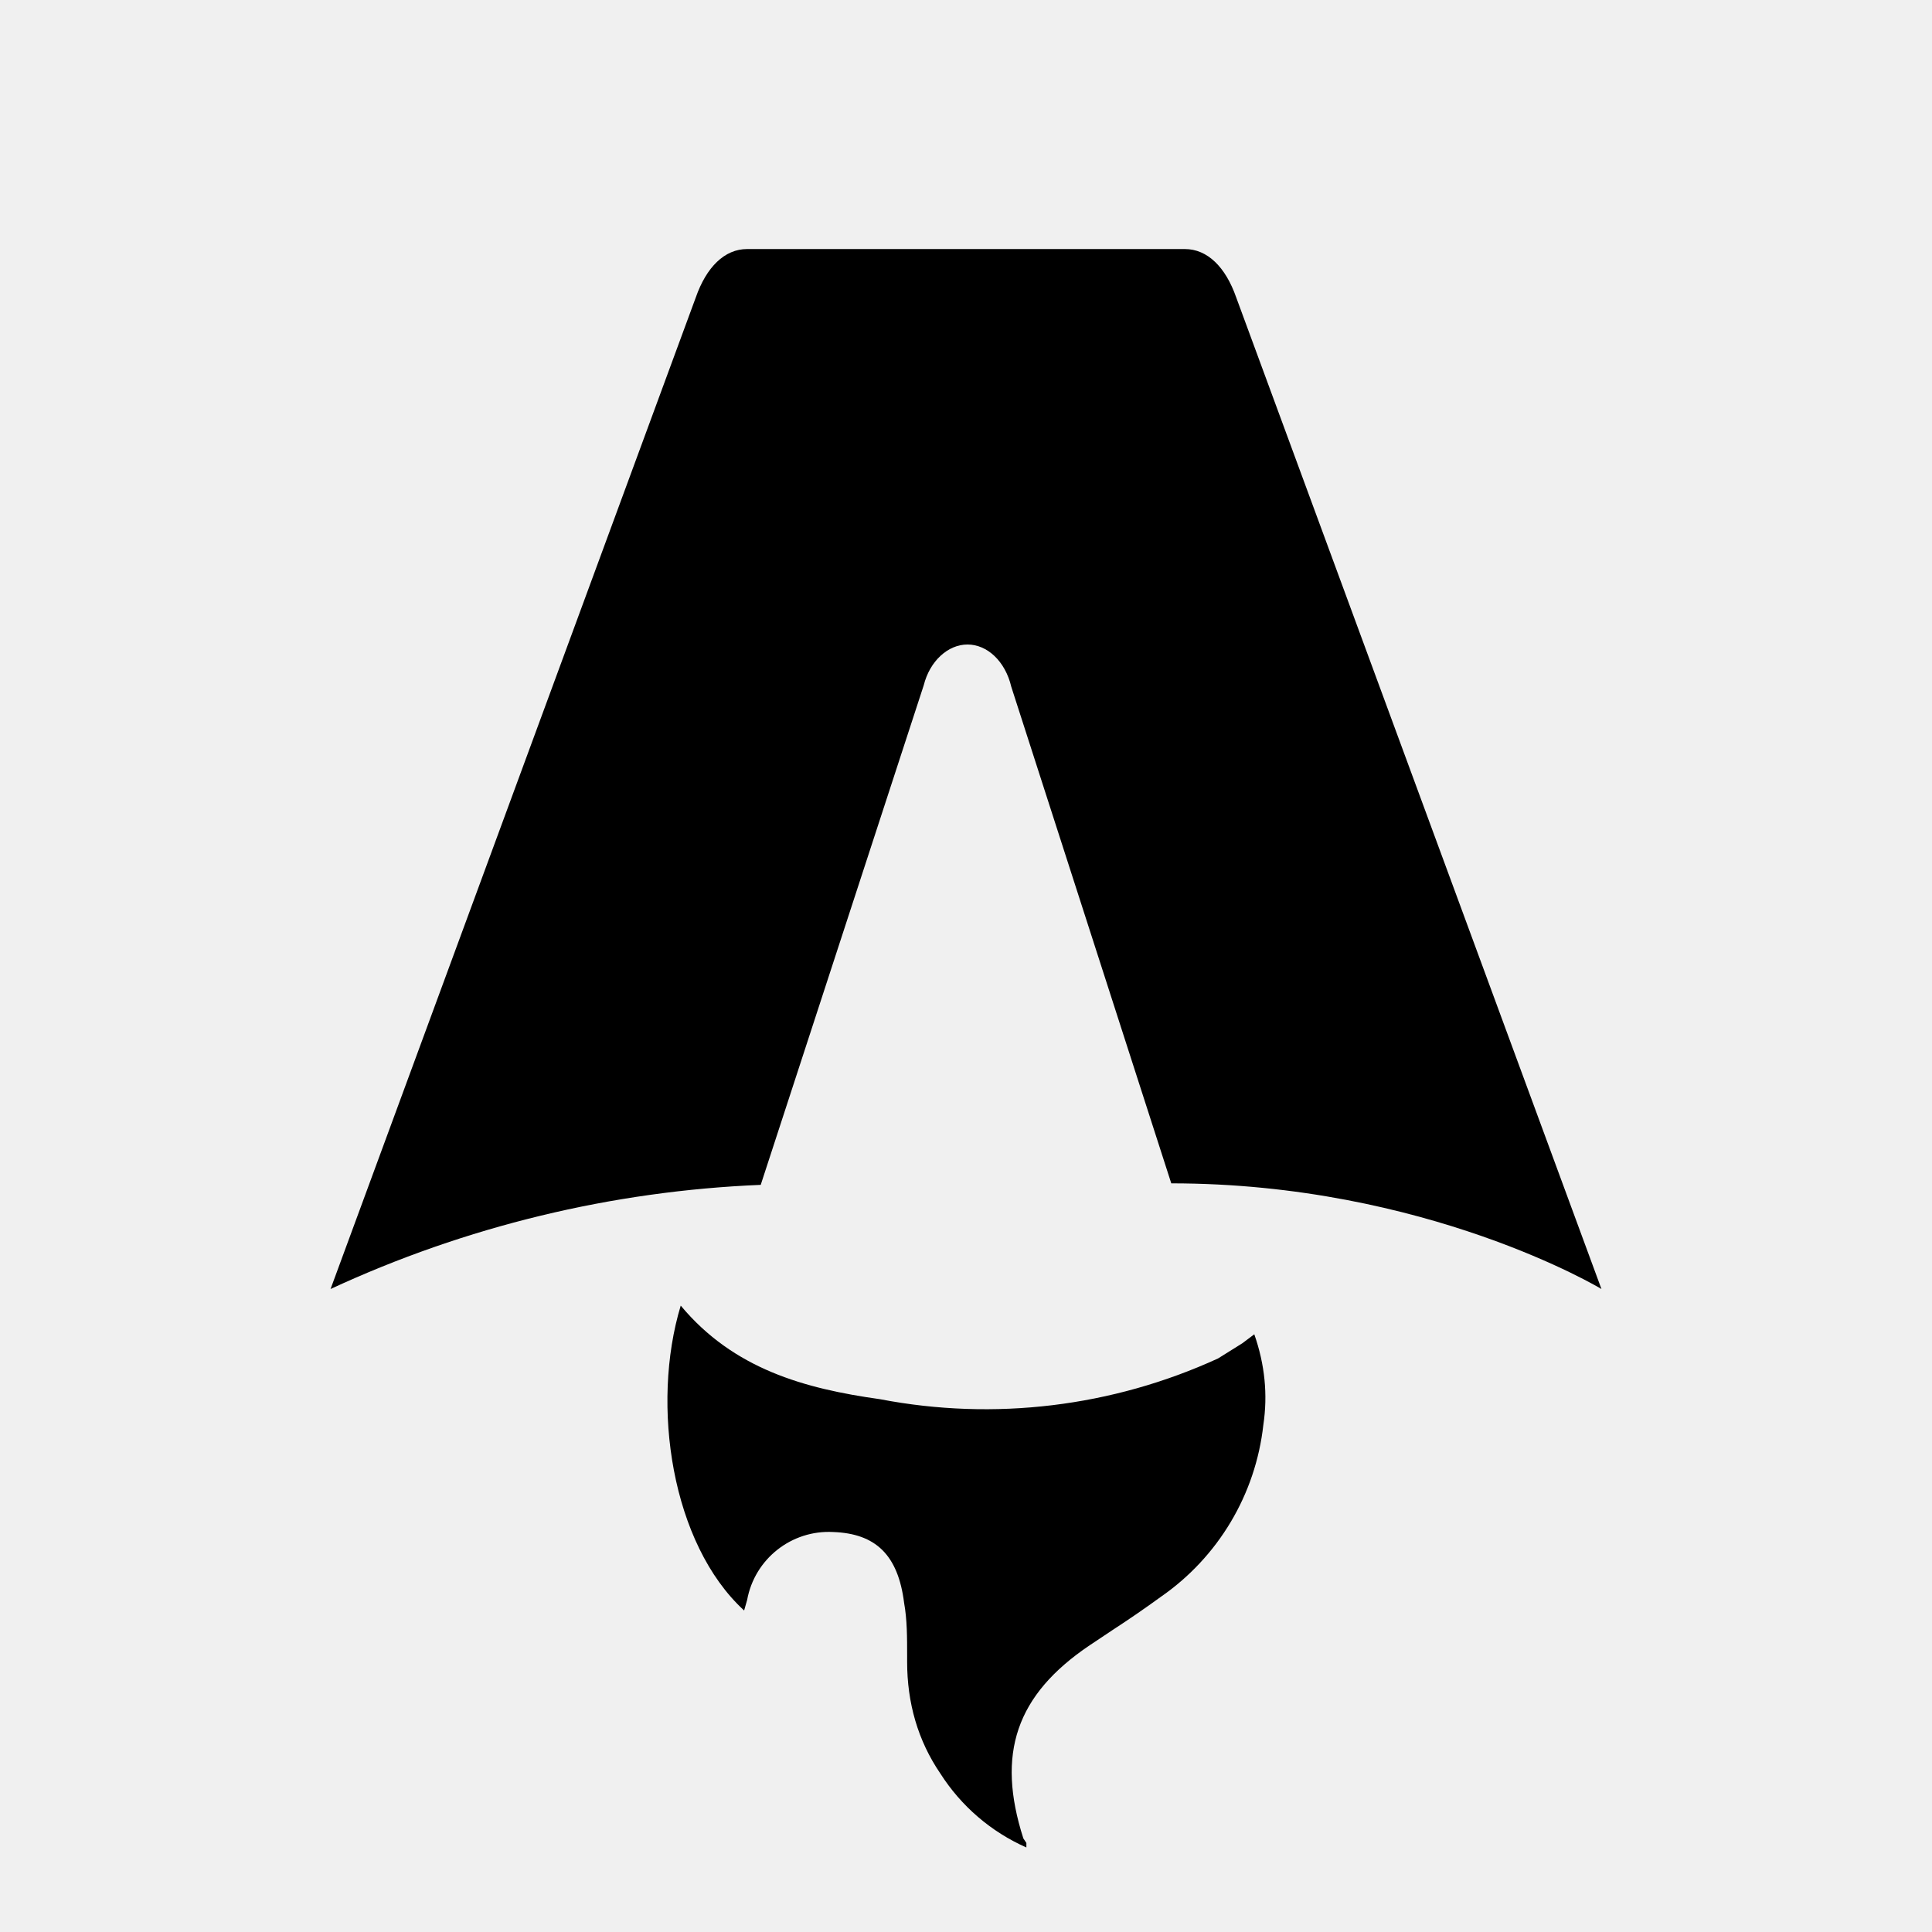
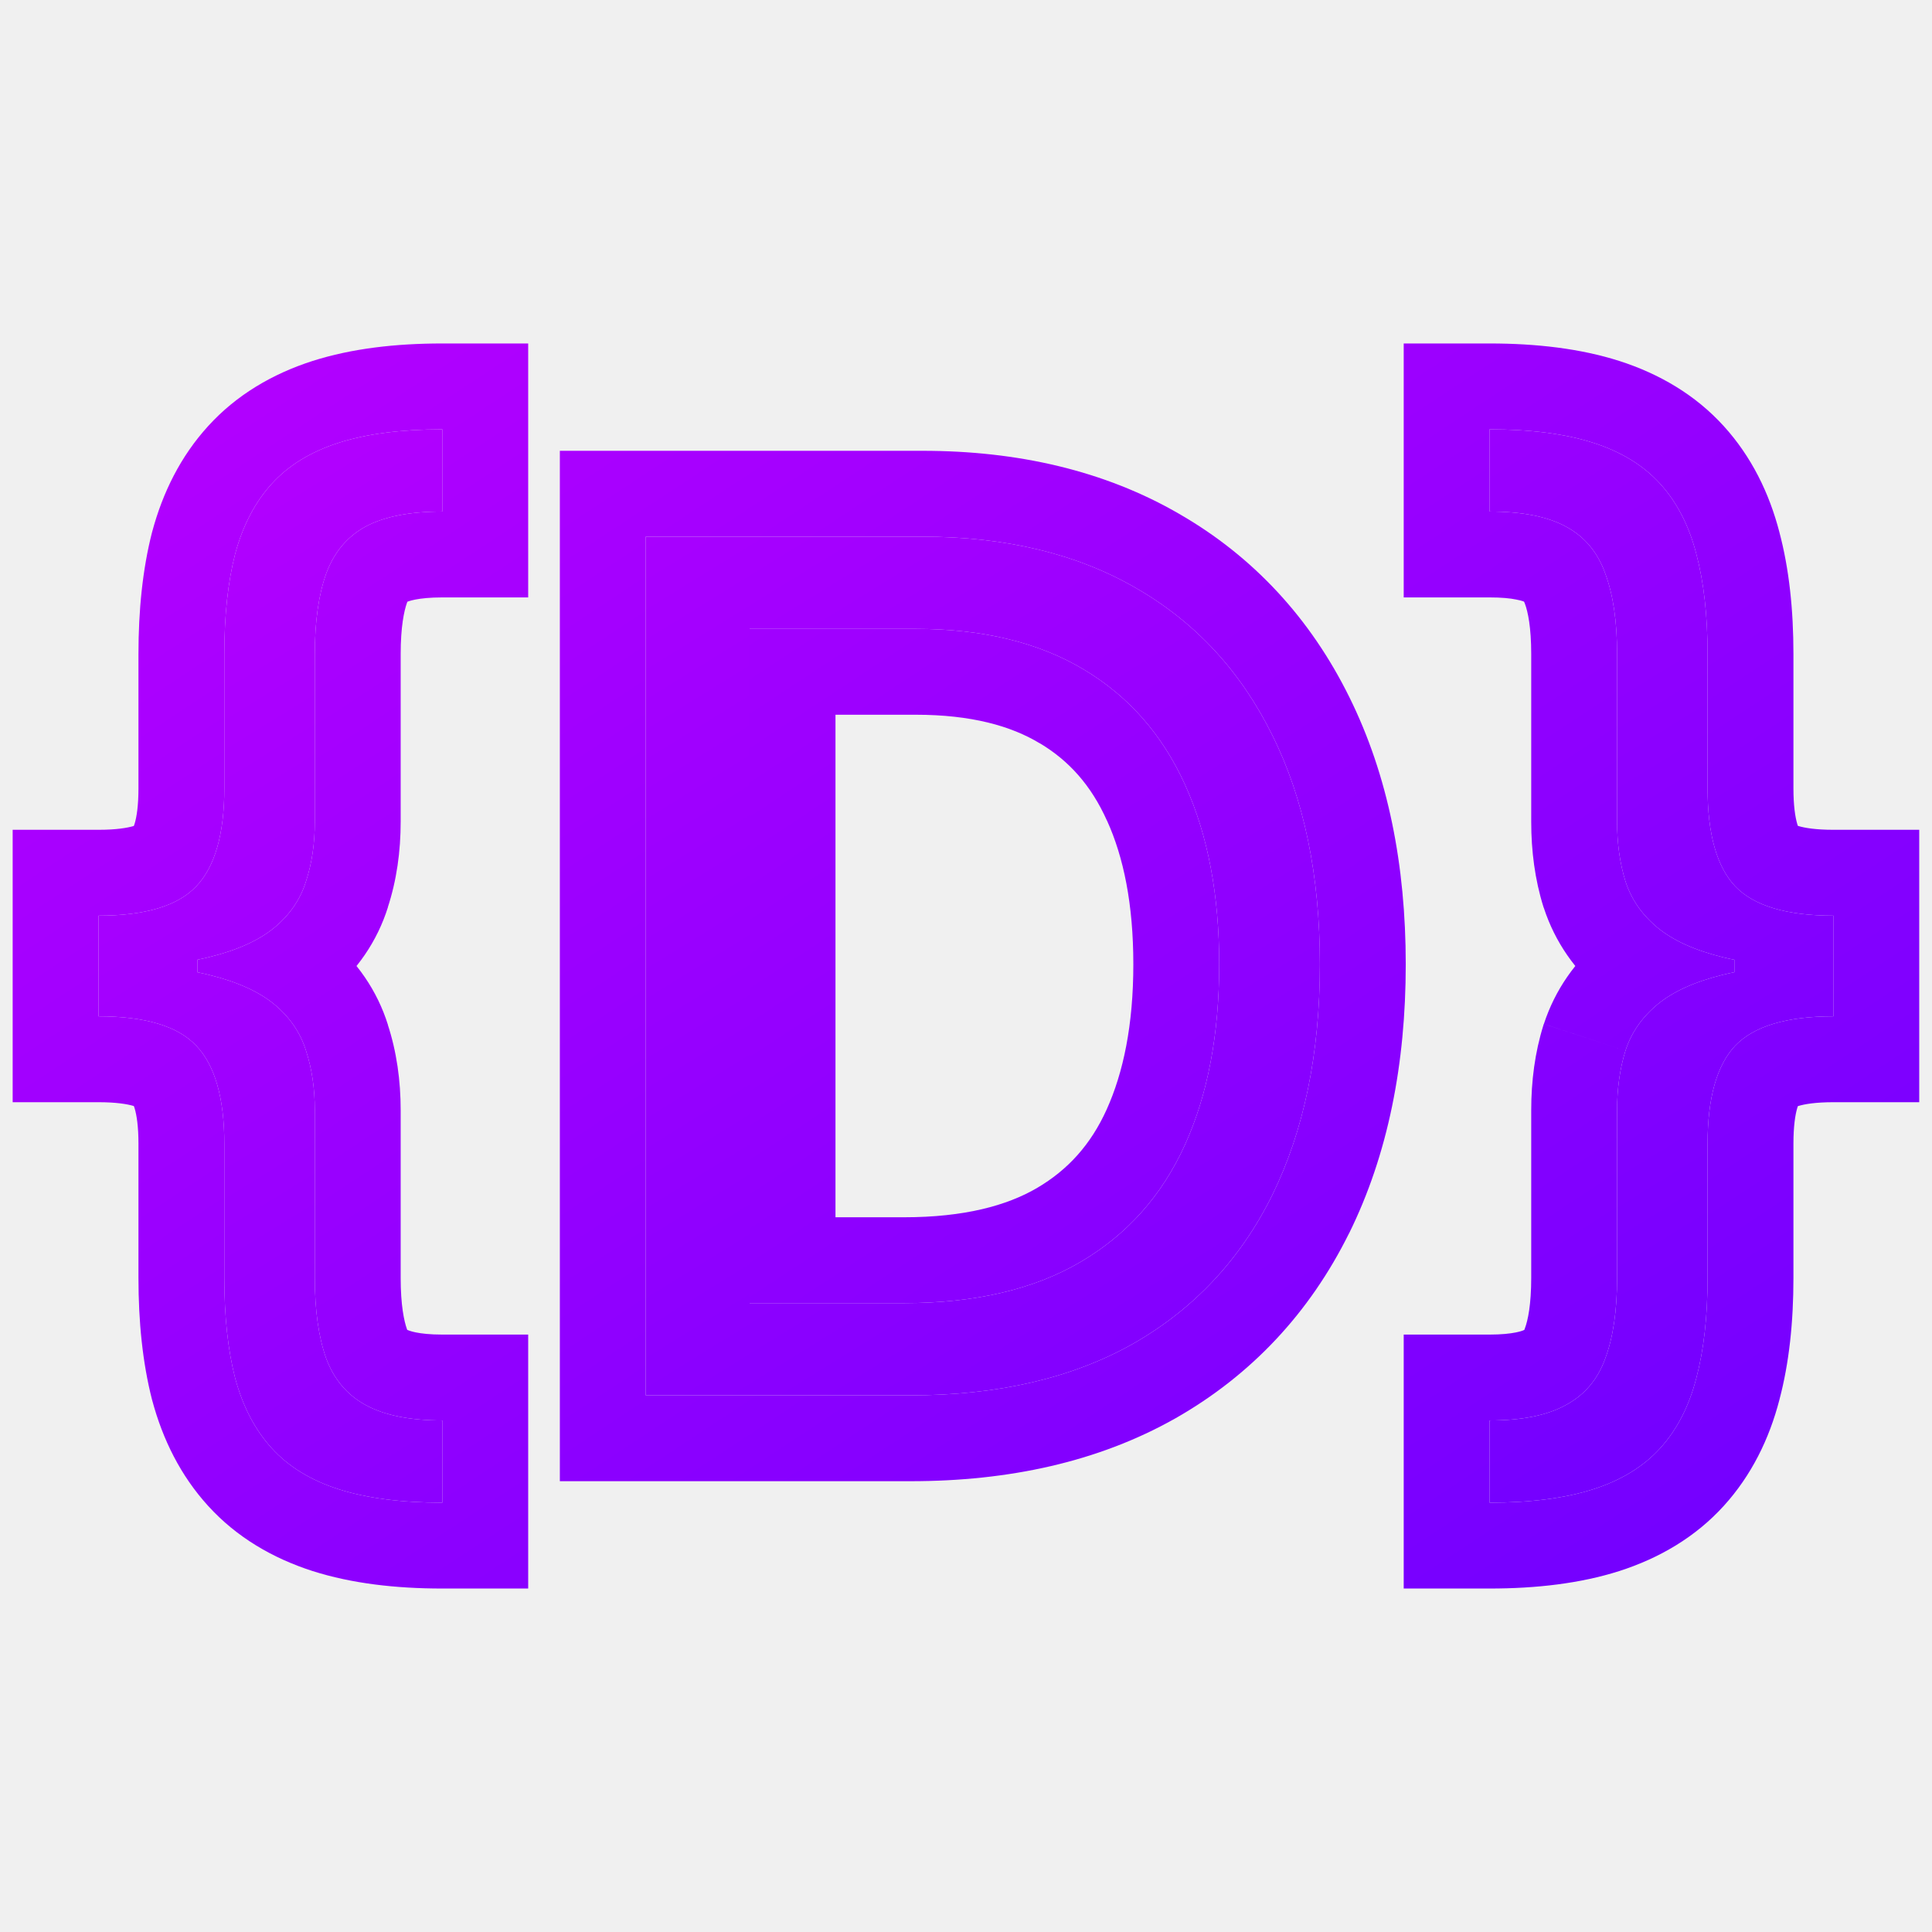
- <svg xmlns="http://www.w3.org/2000/svg" fill="none" viewBox="0 0 128 128">
-   <path d="M50.4 78.5a75.1 75.1 0 0 0-28.5 6.9l24.2-65.7c.7-2 1.9-3.2 3.4-3.2h29c1.5 0 2.7 1.2 3.4 3.2l24.2 65.7s-11.6-7-28.5-7L67 45.5c-.4-1.7-1.6-2.8-2.9-2.8-1.3 0-2.5 1.1-2.9 2.7L50.4 78.5Zm-1.1 28.2Zm-4.2-20.2c-2 6.6-.6 15.8 4.2 20.2a17.5 17.5 0 0 1 .2-.7 5.5 5.5 0 0 1 5.7-4.5c2.8.1 4.3 1.5 4.7 4.7.2 1.1.2 2.3.2 3.5v.4c0 2.7.7 5.2 2.2 7.4a13 13 0 0 0 5.7 4.9v-.3l-.2-.3c-1.8-5.6-.5-9.5 4.4-12.8l1.5-1a73 73 0 0 0 3.2-2.2 16 16 0 0 0 6.8-11.4c.3-2 .1-4-.6-6l-.8.6-1.6 1a37 37 0 0 1-22.4 2.7c-5-.7-9.7-2-13.2-6.2Z" />
-   <style>
-         path { fill: #000; }
-         @media (prefers-color-scheme: dark) {
-             path { fill: #FFF; }
-         }
-     </style>
+ <svg xmlns="http://www.w3.org/2000/svg" width="18" height="18" viewBox="0 0 18 18" fill="none">
+   <defs>
+     <linearGradient id="brandGrad" x1="0%" y1="0%" x2="100%" y2="100%">
+       <stop offset="0%" stop-color="#b700ff" />
+       <stop offset="100%" stop-color="#6f00ff" />
+     </linearGradient>
+   </defs>
+   <mask id="path-2-outside-1_1413_3" maskUnits="userSpaceOnUse" x="0" y="3" width="18" height="12" fill="black">
+     <rect fill="white" y="3" width="18" height="12" />
+     <path d="M0.918 9.016V8.531C1.353 8.531 1.656 8.44 1.828 8.258C2.002 8.076 2.09 7.771 2.09 7.344V6.094C2.09 5.734 2.123 5.423 2.191 5.16C2.262 4.897 2.375 4.68 2.531 4.508C2.687 4.336 2.896 4.208 3.156 4.125C3.416 4.042 3.738 4 4.121 4V4.766C3.819 4.766 3.581 4.812 3.406 4.906C3.234 5 3.112 5.146 3.039 5.344C2.969 5.539 2.933 5.789 2.933 6.094V7.656C2.933 7.859 2.906 8.044 2.851 8.211C2.799 8.378 2.702 8.521 2.558 8.641C2.415 8.76 2.211 8.853 1.945 8.918C1.682 8.983 1.34 9.016 0.918 9.016ZM4.121 14C3.738 14 3.416 13.958 3.156 13.875C2.896 13.792 2.687 13.664 2.531 13.492C2.375 13.32 2.262 13.103 2.191 12.84C2.123 12.577 2.09 12.266 2.09 11.906V10.656C2.09 10.229 2.002 9.924 1.828 9.742C1.656 9.56 1.353 9.469 0.918 9.469V8.984C1.34 8.984 1.682 9.017 1.945 9.082C2.211 9.147 2.415 9.24 2.558 9.359C2.702 9.479 2.799 9.622 2.851 9.789C2.906 9.956 2.933 10.141 2.933 10.344V11.906C2.933 12.211 2.969 12.461 3.039 12.656C3.112 12.852 3.234 12.996 3.406 13.09C3.581 13.186 3.819 13.234 4.121 13.234V14ZM0.918 9.469V8.531H1.84V9.469H0.918ZM8.484 13H6.016V5H8.594C9.37 5 10.034 5.16 10.586 5.48C11.138 5.798 11.561 6.255 11.855 6.852C12.15 7.445 12.297 8.156 12.297 8.984C12.297 9.818 12.148 10.535 11.852 11.137C11.555 11.736 11.122 12.197 10.555 12.52C9.987 12.84 9.297 13 8.484 13ZM6.984 12.141H8.422C9.083 12.141 9.632 12.013 10.066 11.758C10.501 11.503 10.825 11.139 11.039 10.668C11.253 10.197 11.359 9.635 11.359 8.984C11.359 8.339 11.254 7.783 11.043 7.316C10.832 6.848 10.517 6.488 10.098 6.238C9.678 5.986 9.156 5.859 8.531 5.859H6.984V12.141ZM17.081 8.984V9.469C16.646 9.469 16.342 9.56 16.167 9.742C15.995 9.924 15.909 10.229 15.909 10.656V11.906C15.909 12.266 15.874 12.577 15.804 12.84C15.736 13.103 15.624 13.32 15.468 13.492C15.312 13.664 15.103 13.792 14.843 13.875C14.583 13.958 14.261 14 13.878 14V13.234C14.18 13.234 14.417 13.186 14.589 13.09C14.764 12.996 14.886 12.852 14.956 12.656C15.029 12.461 15.066 12.211 15.066 11.906V10.344C15.066 10.141 15.092 9.956 15.144 9.789C15.198 9.622 15.297 9.479 15.441 9.359C15.584 9.24 15.787 9.147 16.05 9.082C16.316 9.017 16.659 8.984 17.081 8.984ZM13.878 4C14.261 4 14.583 4.042 14.843 4.125C15.103 4.208 15.312 4.336 15.468 4.508C15.624 4.68 15.736 4.897 15.804 5.16C15.874 5.423 15.909 5.734 15.909 6.094V7.344C15.909 7.771 15.995 8.076 16.167 8.258C16.342 8.44 16.646 8.531 17.081 8.531V9.016C16.659 9.016 16.316 8.983 16.05 8.918C15.787 8.853 15.584 8.76 15.441 8.641C15.297 8.521 15.198 8.378 15.144 8.211C15.092 8.044 15.066 7.859 15.066 7.656V6.094C15.066 5.789 15.029 5.539 14.956 5.344C14.886 5.146 14.764 5 14.589 4.906C14.417 4.812 14.18 4.766 13.878 4.766V4ZM17.081 8.531V9.469H16.159V8.531H17.081Z" />
+   </mask>
+   <path d="M0.918 9.016V8.531C1.353 8.531 1.656 8.44 1.828 8.258C2.002 8.076 2.09 7.771 2.09 7.344V6.094C2.09 5.734 2.123 5.423 2.191 5.16C2.262 4.897 2.375 4.68 2.531 4.508C2.687 4.336 2.896 4.208 3.156 4.125C3.416 4.042 3.738 4 4.121 4V4.766C3.819 4.766 3.581 4.812 3.406 4.906C3.234 5 3.112 5.146 3.039 5.344C2.969 5.539 2.933 5.789 2.933 6.094V7.656C2.933 7.859 2.906 8.044 2.851 8.211C2.799 8.378 2.702 8.521 2.558 8.641C2.415 8.76 2.211 8.853 1.945 8.918C1.682 8.983 1.34 9.016 0.918 9.016ZM4.121 14C3.738 14 3.416 13.958 3.156 13.875C2.896 13.792 2.687 13.664 2.531 13.492C2.375 13.32 2.262 13.103 2.191 12.84C2.123 12.577 2.09 12.266 2.09 11.906V10.656C2.09 10.229 2.002 9.924 1.828 9.742C1.656 9.56 1.353 9.469 0.918 9.469V8.984C1.34 8.984 1.682 9.017 1.945 9.082C2.211 9.147 2.415 9.24 2.558 9.359C2.702 9.479 2.799 9.622 2.851 9.789C2.906 9.956 2.933 10.141 2.933 10.344V11.906C2.933 12.211 2.969 12.461 3.039 12.656C3.112 12.852 3.234 12.996 3.406 13.09C3.581 13.186 3.819 13.234 4.121 13.234V14ZM0.918 9.469V8.531H1.84V9.469H0.918ZM8.484 13H6.016V5H8.594C9.37 5 10.034 5.16 10.586 5.48C11.138 5.798 11.561 6.255 11.855 6.852C12.15 7.445 12.297 8.156 12.297 8.984C12.297 9.818 12.148 10.535 11.852 11.137C11.555 11.736 11.122 12.197 10.555 12.52C9.987 12.84 9.297 13 8.484 13ZM6.984 12.141H8.422C9.083 12.141 9.632 12.013 10.066 11.758C10.501 11.503 10.825 11.139 11.039 10.668C11.253 10.197 11.359 9.635 11.359 8.984C11.359 8.339 11.254 7.783 11.043 7.316C10.832 6.848 10.517 6.488 10.098 6.238C9.678 5.986 9.156 5.859 8.531 5.859H6.984V12.141ZM17.081 8.984V9.469C16.646 9.469 16.342 9.56 16.167 9.742C15.995 9.924 15.909 10.229 15.909 10.656V11.906C15.909 12.266 15.874 12.577 15.804 12.84C15.736 13.103 15.624 13.32 15.468 13.492C15.312 13.664 15.103 13.792 14.843 13.875C14.583 13.958 14.261 14 13.878 14V13.234C14.18 13.234 14.417 13.186 14.589 13.09C14.764 12.996 14.886 12.852 14.956 12.656C15.029 12.461 15.066 12.211 15.066 11.906V10.344C15.066 10.141 15.092 9.956 15.144 9.789C15.198 9.622 15.297 9.479 15.441 9.359C15.584 9.24 15.787 9.147 16.05 9.082C16.316 9.017 16.659 8.984 17.081 8.984ZM13.878 4C14.261 4 14.583 4.042 14.843 4.125C15.103 4.208 15.312 4.336 15.468 4.508C15.624 4.68 15.736 4.897 15.804 5.16C15.874 5.423 15.909 5.734 15.909 6.094V7.344C15.909 7.771 15.995 8.076 16.167 8.258C16.342 8.44 16.646 8.531 17.081 8.531V9.016C16.659 9.016 16.316 8.983 16.05 8.918C15.787 8.853 15.584 8.76 15.441 8.641C15.297 8.521 15.198 8.378 15.144 8.211C15.092 8.044 15.066 7.859 15.066 7.656V6.094C15.066 5.789 15.029 5.539 14.956 5.344C14.886 5.146 14.764 5 14.589 4.906C14.417 4.812 14.18 4.766 13.878 4.766V4ZM17.081 8.531V9.469H16.159V8.531H17.081Z" fill="url(#brandGrad)" />
+   <path d="M0.918 9.016H0.118V9.816H0.918V9.016ZM0.918 8.531V7.731H0.118V8.531H0.918ZM1.828 8.258L1.25 7.705L1.246 7.709L1.828 8.258ZM2.191 5.16L1.418 4.954L1.416 4.961L2.191 5.16ZM2.531 4.508L1.939 3.97H1.939L2.531 4.508ZM3.156 4.125L3.4 4.887H3.4L3.156 4.125ZM4.121 4H4.921V3.2H4.121V4ZM4.121 4.766V5.566H4.921V4.766H4.121ZM3.406 4.906L3.027 4.202L3.023 4.204L3.406 4.906ZM3.039 5.344L2.288 5.067L2.286 5.073L3.039 5.344ZM2.851 8.211L2.091 7.962L2.088 7.972L2.851 8.211ZM2.558 8.641L2.045 8.027L2.045 8.027L2.558 8.641ZM1.945 8.918L1.755 8.141L1.753 8.141L1.945 8.918ZM4.121 14V14.8H4.921V14H4.121ZM3.156 13.875L3.4 13.113V13.113L3.156 13.875ZM2.531 13.492L1.939 14.03H1.939L2.531 13.492ZM2.191 12.84L1.416 13.039L1.418 13.046L2.191 12.84ZM1.828 9.742L1.246 10.291L1.25 10.295L1.828 9.742ZM0.918 9.469H0.118V10.269H0.918V9.469ZM0.918 8.984V8.184H0.118V8.984H0.918ZM1.945 9.082L1.753 9.859L1.755 9.859L1.945 9.082ZM2.558 9.359L2.045 9.973L2.045 9.973L2.558 9.359ZM2.851 9.789L2.088 10.028L2.091 10.039L2.851 9.789ZM3.039 12.656L2.286 12.927L2.289 12.936L3.039 12.656ZM3.406 13.09L3.793 12.389L3.789 12.387L3.406 13.09ZM4.121 13.234H4.921V12.434H4.121V13.234ZM0.918 9.469H0.118V10.269H0.918V9.469ZM0.918 8.531V7.731H0.118V8.531H0.918ZM1.84 8.531H2.64V7.731H1.84V8.531ZM1.84 9.469V10.269H2.64V9.469H1.84ZM0.918 9.016H1.718V8.531H0.918H0.118V9.016H0.918ZM0.918 8.531V9.331C1.421 9.331 2.007 9.234 2.41 8.807L1.828 8.258L1.246 7.709C1.278 7.674 1.294 7.681 1.241 7.697C1.186 7.713 1.084 7.731 0.918 7.731V8.531ZM1.828 8.258L2.406 8.811C2.794 8.405 2.89 7.844 2.89 7.344H2.09H1.29C1.29 7.507 1.273 7.612 1.255 7.672C1.238 7.731 1.227 7.728 1.25 7.705L1.828 8.258ZM2.09 7.344H2.89V6.094H2.09H1.29V7.344H2.09ZM2.09 6.094H2.89C2.89 5.781 2.919 5.54 2.966 5.36L2.191 5.16L1.416 4.961C1.328 5.306 1.29 5.687 1.29 6.094H2.09ZM2.191 5.16L2.964 5.367C3.007 5.206 3.066 5.108 3.123 5.046L2.531 4.508L1.939 3.97C1.683 4.251 1.516 4.588 1.418 4.954L2.191 5.16ZM2.531 4.508L3.123 5.046C3.169 4.995 3.249 4.935 3.4 4.887L3.156 4.125L2.912 3.363C2.542 3.482 2.205 3.677 1.939 3.97L2.531 4.508ZM3.156 4.125L3.4 4.887C3.557 4.837 3.79 4.8 4.121 4.8V4V3.2C3.686 3.2 3.276 3.247 2.912 3.363L3.156 4.125ZM4.121 4H3.321V4.766H4.121H4.921V4H4.121ZM4.121 4.766V3.966C3.75 3.966 3.364 4.021 3.027 4.202L3.406 4.906L3.785 5.611C3.797 5.604 3.888 5.566 4.121 5.566V4.766ZM3.406 4.906L3.023 4.204C2.667 4.398 2.422 4.703 2.288 5.067L3.039 5.344L3.79 5.62C3.794 5.609 3.797 5.603 3.798 5.6C3.8 5.598 3.8 5.598 3.798 5.6C3.796 5.602 3.794 5.605 3.792 5.607C3.789 5.609 3.788 5.609 3.789 5.609L3.406 4.906ZM3.039 5.344L2.286 5.073C2.174 5.386 2.133 5.736 2.133 6.094H2.933H3.733C3.733 5.842 3.764 5.693 3.792 5.615L3.039 5.344ZM2.933 6.094H2.133V7.656H2.933H3.733V6.094H2.933ZM2.933 7.656H2.133C2.133 7.788 2.116 7.887 2.091 7.962L2.851 8.211L3.611 8.46C3.696 8.202 3.733 7.931 3.733 7.656H2.933ZM2.851 8.211L2.088 7.972C2.085 7.982 2.079 7.998 2.045 8.027L2.558 8.641L3.072 9.254C3.324 9.043 3.514 8.773 3.615 8.45L2.851 8.211ZM2.558 8.641L2.045 8.027C2.029 8.041 1.953 8.092 1.755 8.141L1.945 8.918L2.136 9.695C2.469 9.613 2.801 9.48 3.072 9.254L2.558 8.641ZM1.945 8.918L1.753 8.141C1.577 8.185 1.306 8.216 0.918 8.216V9.016V9.816C1.373 9.816 1.787 9.781 2.137 9.695L1.945 8.918ZM4.121 14V13.2C3.79 13.2 3.557 13.163 3.4 13.113L3.156 13.875L2.912 14.637C3.276 14.753 3.686 14.8 4.121 14.8V14ZM3.156 13.875L3.4 13.113C3.249 13.065 3.169 13.005 3.123 12.954L2.531 13.492L1.939 14.03C2.205 14.323 2.542 14.518 2.912 14.637L3.156 13.875ZM2.531 13.492L3.123 12.954C3.066 12.892 3.007 12.794 2.964 12.633L2.191 12.84L1.418 13.046C1.516 13.412 1.683 13.749 1.939 14.03L2.531 13.492ZM2.191 12.84L2.966 12.64C2.919 12.46 2.89 12.219 2.89 11.906H2.09H1.29C1.29 12.313 1.328 12.694 1.416 13.039L2.191 12.84ZM2.09 11.906H2.89V10.656H2.09H1.29V11.906H2.09ZM2.09 10.656H2.89C2.89 10.156 2.794 9.595 2.406 9.189L1.828 9.742L1.25 10.295C1.227 10.272 1.238 10.269 1.255 10.328C1.273 10.389 1.29 10.493 1.29 10.656H2.09ZM1.828 9.742L2.41 9.193C2.007 8.766 1.421 8.669 0.918 8.669V9.469V10.269C1.084 10.269 1.186 10.287 1.241 10.303C1.294 10.319 1.278 10.325 1.246 10.291L1.828 9.742ZM0.918 9.469H1.718V8.984H0.918H0.118V9.469H0.918ZM0.918 8.984V9.784C1.306 9.784 1.577 9.815 1.753 9.859L1.945 9.082L2.137 8.305C1.787 8.219 1.373 8.184 0.918 8.184V8.984ZM1.945 9.082L1.755 9.859C1.953 9.908 2.029 9.959 2.045 9.973L2.558 9.359L3.072 8.746C2.801 8.52 2.469 8.387 2.136 8.305L1.945 9.082ZM2.558 9.359L2.045 9.973C2.079 10.002 2.085 10.018 2.088 10.028L2.851 9.789L3.615 9.55C3.514 9.227 3.324 8.957 3.072 8.746L2.558 9.359ZM2.851 9.789L2.091 10.039C2.116 10.113 2.133 10.212 2.133 10.344H2.933H3.733C3.733 10.069 3.696 9.798 3.611 9.54L2.851 9.789ZM2.933 10.344H2.133V11.906H2.933H3.733V10.344H2.933ZM2.933 11.906H2.133C2.133 12.264 2.174 12.614 2.286 12.927L3.039 12.656L3.792 12.385C3.764 12.307 3.733 12.158 3.733 11.906H2.933ZM3.039 12.656L2.289 12.936C2.425 13.299 2.671 13.6 3.023 13.792L3.406 13.09L3.789 12.387C3.787 12.386 3.788 12.387 3.79 12.388C3.792 12.39 3.794 12.392 3.796 12.394C3.798 12.396 3.798 12.397 3.796 12.395C3.795 12.392 3.792 12.387 3.788 12.376L3.039 12.656ZM3.406 13.09L3.019 13.79C3.358 13.977 3.748 14.034 4.121 14.034V13.234V12.434C3.89 12.434 3.803 12.395 3.793 12.389L3.406 13.09ZM4.121 13.234H3.321V14H4.121H4.921V13.234H4.121ZM0.918 9.469H1.718V8.531H0.918H0.118V9.469H0.918ZM0.918 8.531V9.331H1.84V8.531V7.731H0.918V8.531ZM1.84 8.531H1.04V9.469H1.84H2.64V8.531H1.84ZM1.84 9.469V8.669H0.918V9.469V10.269H1.84V9.469ZM6.016 13H5.216V13.8H6.016V13ZM6.016 5V4.2H5.216V5H6.016ZM10.586 5.48L10.184 6.172L10.187 6.174L10.586 5.48ZM11.855 6.852L11.138 7.206L11.139 7.207L11.855 6.852ZM11.852 11.137L12.568 11.492L12.569 11.491L11.852 11.137ZM10.555 12.52L10.948 13.216L10.95 13.215L10.555 12.52ZM6.984 12.141H6.184V12.941H6.984V12.141ZM10.066 11.758L9.662 11.068L10.066 11.758ZM11.043 7.316L10.313 7.645L10.314 7.646L11.043 7.316ZM10.098 6.238L9.685 6.924L9.688 6.925L10.098 6.238ZM6.984 5.859V5.059H6.184V5.859H6.984ZM8.484 13V12.2H6.016V13V13.8H8.484V13ZM6.016 13H6.816V5H6.016H5.216V13H6.016ZM6.016 5V5.8H8.594V5V4.2H6.016V5ZM8.594 5V5.8C9.259 5.8 9.778 5.937 10.184 6.172L10.586 5.48L10.987 4.788C10.29 4.384 9.48 4.2 8.594 4.2V5ZM10.586 5.48L10.187 6.174C10.595 6.409 10.911 6.745 11.138 7.206L11.855 6.852L12.573 6.498C12.212 5.766 11.681 5.187 10.985 4.787L10.586 5.48ZM11.855 6.852L11.139 7.207C11.366 7.666 11.497 8.249 11.497 8.984H12.297H13.097C13.097 8.063 12.933 7.225 12.572 6.496L11.855 6.852ZM12.297 8.984H11.497C11.497 9.724 11.365 10.315 11.134 10.783L11.852 11.137L12.569 11.491C12.932 10.756 13.097 9.911 13.097 8.984H12.297ZM11.852 11.137L11.135 10.781C10.907 11.241 10.585 11.582 10.159 11.824L10.555 12.52L10.95 13.215C11.66 12.811 12.202 12.23 12.568 11.492L11.852 11.137ZM10.555 12.52L10.162 11.823C9.74 12.061 9.193 12.2 8.484 12.2V13V13.8C9.401 13.8 10.234 13.619 10.948 13.216L10.555 12.52ZM6.984 12.141V12.941H8.422V12.141V11.341H6.984V12.141ZM8.422 12.141V12.941C9.182 12.941 9.881 12.794 10.471 12.448L10.066 11.758L9.662 11.068C9.382 11.232 8.984 11.341 8.422 11.341V12.141ZM10.066 11.758L10.471 12.448C11.053 12.107 11.488 11.616 11.768 10.998L11.039 10.668L10.31 10.338C10.163 10.663 9.95 10.899 9.662 11.068L10.066 11.758ZM11.039 10.668L11.768 10.998C12.039 10.4 12.159 9.721 12.159 8.984H11.359H10.559C10.559 9.55 10.466 9.993 10.31 10.338L11.039 10.668ZM11.359 8.984H12.159C12.159 8.254 12.04 7.58 11.772 6.987L11.043 7.316L10.314 7.646C10.468 7.985 10.559 8.423 10.559 8.984H11.359ZM11.359 8.984H12.159C12.159 8.254 12.04 7.58 11.772 6.987L11.043 7.316L10.314 7.646C10.468 7.985 10.559 8.423 10.559 8.984H11.359ZM11.043 7.316L11.773 6.988C11.498 6.378 11.075 5.89 10.507 5.551L10.098 6.238L9.688 6.925C9.959 7.087 10.166 7.317 10.313 7.645L11.043 7.316ZM10.098 6.238L10.511 5.553C9.937 5.207 9.262 5.059 8.531 5.059V5.859V6.659C9.05 6.659 9.42 6.764 9.685 6.924L10.098 6.238ZM8.531 5.859V5.059H6.984V5.859V6.659H8.531V5.859ZM6.984 5.859H6.184V12.141H6.984H7.784V5.859H6.984ZM17.081 8.984H17.881V8.184H17.081V8.984ZM17.081 9.469V10.269H17.881V9.469H17.081ZM16.167 9.742L15.589 9.189L15.585 9.193L16.167 9.742ZM15.804 12.84L15.031 12.633L15.029 12.64L15.804 12.84ZM15.468 13.492L16.06 14.03V14.03L15.468 13.492ZM14.843 13.875L14.599 13.113V13.113L14.843 13.875ZM13.878 14H13.078V14.8H13.878V14ZM13.878 13.234V12.434H13.078V13.234H13.878ZM14.589 13.09L14.21 12.385L14.204 12.389L14.198 12.392L14.589 13.09ZM14.956 12.656L14.207 12.376L14.204 12.385L14.956 12.656ZM15.144 9.789L14.383 9.54L14.38 9.55L15.144 9.789ZM15.441 9.359L15.954 9.973L15.954 9.973L15.441 9.359ZM16.05 9.082L15.86 8.305L15.858 8.305L16.05 9.082ZM13.878 4V3.2H13.078V4H13.878ZM14.843 4.125L14.599 4.887H14.599L14.843 4.125ZM15.468 4.508L16.06 3.97V3.97L15.468 4.508ZM15.804 5.16L15.029 5.36L15.031 5.367L15.804 5.16ZM16.167 8.258L15.585 8.807L15.589 8.811L16.167 8.258ZM17.081 8.531H17.881V7.731H17.081V8.531ZM17.081 9.016V9.816H17.881V9.016H17.081ZM16.05 8.918L15.858 9.695L15.86 9.695L16.05 8.918ZM15.441 8.641L15.954 8.027L15.954 8.027L15.441 8.641ZM15.144 8.211L14.38 8.45L14.384 8.46L15.144 8.211ZM14.956 5.344L14.202 5.612L14.207 5.624L14.956 5.344ZM14.589 4.906L14.206 5.609L14.21 5.611L14.589 4.906ZM13.878 4.766H13.078V5.566H13.878V4.766ZM17.081 8.531H17.881V7.731H17.081V8.531ZM17.081 9.469V10.269H17.881V9.469H17.081ZM16.159 9.469H15.359V10.269H16.159V9.469ZM16.159 8.531V7.731H15.359V8.531H16.159ZM17.081 8.984H16.281V9.469H17.081H17.881V8.984H17.081ZM17.081 9.469V8.669C16.576 8.669 15.993 8.767 15.589 9.189L16.167 9.742L16.745 10.295C16.715 10.327 16.702 10.32 16.756 10.304C16.812 10.287 16.915 10.269 17.081 10.269V9.469ZM16.167 9.742L15.585 9.193C15.203 9.599 15.109 10.159 15.109 10.656H15.909H16.709C16.709 10.492 16.726 10.386 16.744 10.325C16.761 10.264 16.772 10.267 16.749 10.291L16.167 9.742ZM15.909 10.656H15.109V11.906H15.909H16.709V10.656H15.909ZM15.909 11.906H15.109C15.109 12.217 15.079 12.455 15.031 12.633L15.804 12.84L16.577 13.046C16.67 12.698 16.709 12.315 16.709 11.906H15.909ZM15.804 12.84L15.029 12.64C14.988 12.799 14.931 12.894 14.876 12.954L15.468 13.492L16.06 14.03C16.317 13.747 16.484 13.407 16.579 13.039L15.804 12.84ZM15.468 13.492L14.876 12.954C14.83 13.005 14.75 13.065 14.599 13.113L14.843 13.875L15.087 14.637C15.457 14.518 15.794 14.323 16.06 14.03L15.468 13.492ZM14.843 13.875L14.599 13.113C14.442 13.163 14.209 13.2 13.878 13.2V14V14.8C14.313 14.8 14.723 14.753 15.087 14.637L14.843 13.875ZM13.878 14H14.678V13.234H13.878H13.078V14H13.878ZM13.878 13.234V14.034C14.25 14.034 14.642 13.977 14.98 13.788L14.589 13.09L14.198 12.392C14.198 12.392 14.178 12.403 14.123 12.414C14.068 12.425 13.988 12.434 13.878 12.434V13.234ZM14.589 13.09L14.968 13.795C15.325 13.602 15.575 13.299 15.709 12.927L14.956 12.656L14.204 12.385C14.2 12.394 14.198 12.398 14.198 12.399C14.198 12.399 14.199 12.397 14.201 12.394C14.204 12.391 14.207 12.388 14.209 12.386C14.212 12.384 14.213 12.384 14.21 12.385L14.589 13.09ZM14.956 12.656L15.706 12.936C15.824 12.62 15.866 12.266 15.866 11.906H15.066H14.266C14.266 12.155 14.235 12.302 14.207 12.376L14.956 12.656ZM15.066 11.906H15.866V10.344H15.066H14.266V11.906H15.066ZM15.066 10.344H15.866C15.866 10.209 15.883 10.106 15.907 10.028L15.144 9.789L14.38 9.55C14.3 9.806 14.266 10.073 14.266 10.344H15.066ZM15.144 9.789L15.904 10.039C15.909 10.023 15.918 10.003 15.954 9.973L15.441 9.359L14.927 8.746C14.677 8.955 14.488 9.222 14.384 9.54L15.144 9.789ZM15.441 9.359L15.954 9.973C15.972 9.958 16.048 9.907 16.242 9.859L16.05 9.082L15.858 8.305C15.526 8.388 15.196 8.521 14.927 8.746L15.441 9.359ZM16.05 9.082L16.24 9.859C16.42 9.815 16.693 9.784 17.081 9.784V8.984V8.184C16.626 8.184 16.212 8.219 15.86 8.305L16.05 9.082ZM13.878 4V4.8C14.209 4.8 14.442 4.837 14.599 4.887L14.843 4.125L15.087 3.363C14.723 3.247 14.313 3.2 13.878 3.2V4ZM14.843 4.125L14.599 4.887C14.75 4.935 14.83 4.995 14.876 5.046L15.468 4.508L16.06 3.97C15.794 3.677 15.457 3.482 15.087 3.363L14.843 4.125ZM15.468 4.508L14.876 5.046C14.931 5.106 14.988 5.201 15.029 5.36L15.804 5.16L16.579 4.961C16.484 4.593 16.317 4.253 16.06 3.97L15.468 4.508ZM15.804 5.16L15.031 5.367C15.079 5.545 15.109 5.783 15.109 6.094H15.909H16.709C16.709 5.685 16.67 5.301 16.577 4.954L15.804 5.16ZM15.909 6.094H15.109V7.344H15.909H16.709V6.094H15.909ZM15.909 7.344H15.109C15.109 7.841 15.203 8.401 15.585 8.807L16.167 8.258L16.749 7.709C16.772 7.733 16.761 7.736 16.744 7.675C16.726 7.613 16.709 7.508 16.709 7.344H15.909ZM16.167 8.258L15.589 8.811C15.993 9.233 16.576 9.331 17.081 9.331V8.531V7.731C16.915 7.731 16.812 7.713 16.756 7.696C16.702 7.68 16.715 7.673 16.745 7.705L16.167 8.258ZM17.081 8.531H16.281V9.016H17.081H17.881V8.531H17.081ZM17.081 9.016V8.216C16.693 8.216 16.42 8.185 16.24 8.141L16.05 8.918L15.86 9.695C16.212 9.781 16.626 9.816 17.081 9.816V9.016ZM16.05 8.918L16.242 8.141C16.048 8.093 15.972 8.042 15.954 8.027L15.441 8.641L14.927 9.254C15.196 9.479 15.526 9.612 15.858 9.695L16.05 8.918ZM15.441 8.641L15.954 8.027C15.918 7.997 15.909 7.977 15.904 7.962L15.144 8.211L14.384 8.46C14.488 8.778 14.677 9.045 14.927 9.254L15.441 8.641ZM15.144 8.211L15.907 7.972C15.883 7.894 15.866 7.791 15.866 7.656H15.066H14.266C14.266 7.927 14.3 8.194 14.38 8.45L15.144 8.211ZM15.066 7.656H15.866V6.094H15.066H14.266V7.656H15.066ZM15.066 6.094H15.866C15.866 5.734 15.824 5.38 15.706 5.064L14.956 5.344L14.207 5.624C14.235 5.698 14.266 5.844 14.266 6.094H15.066ZM14.956 5.344L15.71 5.076C15.578 4.703 15.328 4.395 14.968 4.202L14.589 4.906L14.21 5.611C14.212 5.612 14.211 5.611 14.208 5.609C14.205 5.606 14.202 5.603 14.199 5.6C14.196 5.597 14.195 5.595 14.196 5.596C14.197 5.597 14.199 5.602 14.202 5.612L14.956 5.344ZM14.589 4.906L14.972 4.204C14.636 4.02 14.248 3.966 13.878 3.966V4.766V5.566C13.989 5.566 14.071 5.574 14.127 5.586C14.155 5.591 14.175 5.597 14.188 5.601C14.201 5.606 14.206 5.609 14.206 5.609L14.589 4.906ZM13.878 4.766H14.678V4H13.878H13.078V4.766H13.878ZM17.081 8.531H16.281V9.469H17.081H17.881V8.531H17.081ZM17.081 9.469V8.669H16.159V9.469V10.269H17.081V9.469ZM16.159 9.469H16.959V8.531H16.159H15.359V9.469H16.159ZM16.159 8.531V9.331H17.081V8.531V7.731H16.159V8.531Z" fill="url(#brandGrad)" mask="url(#path-2-outside-1_1413_3)" />
</svg>
